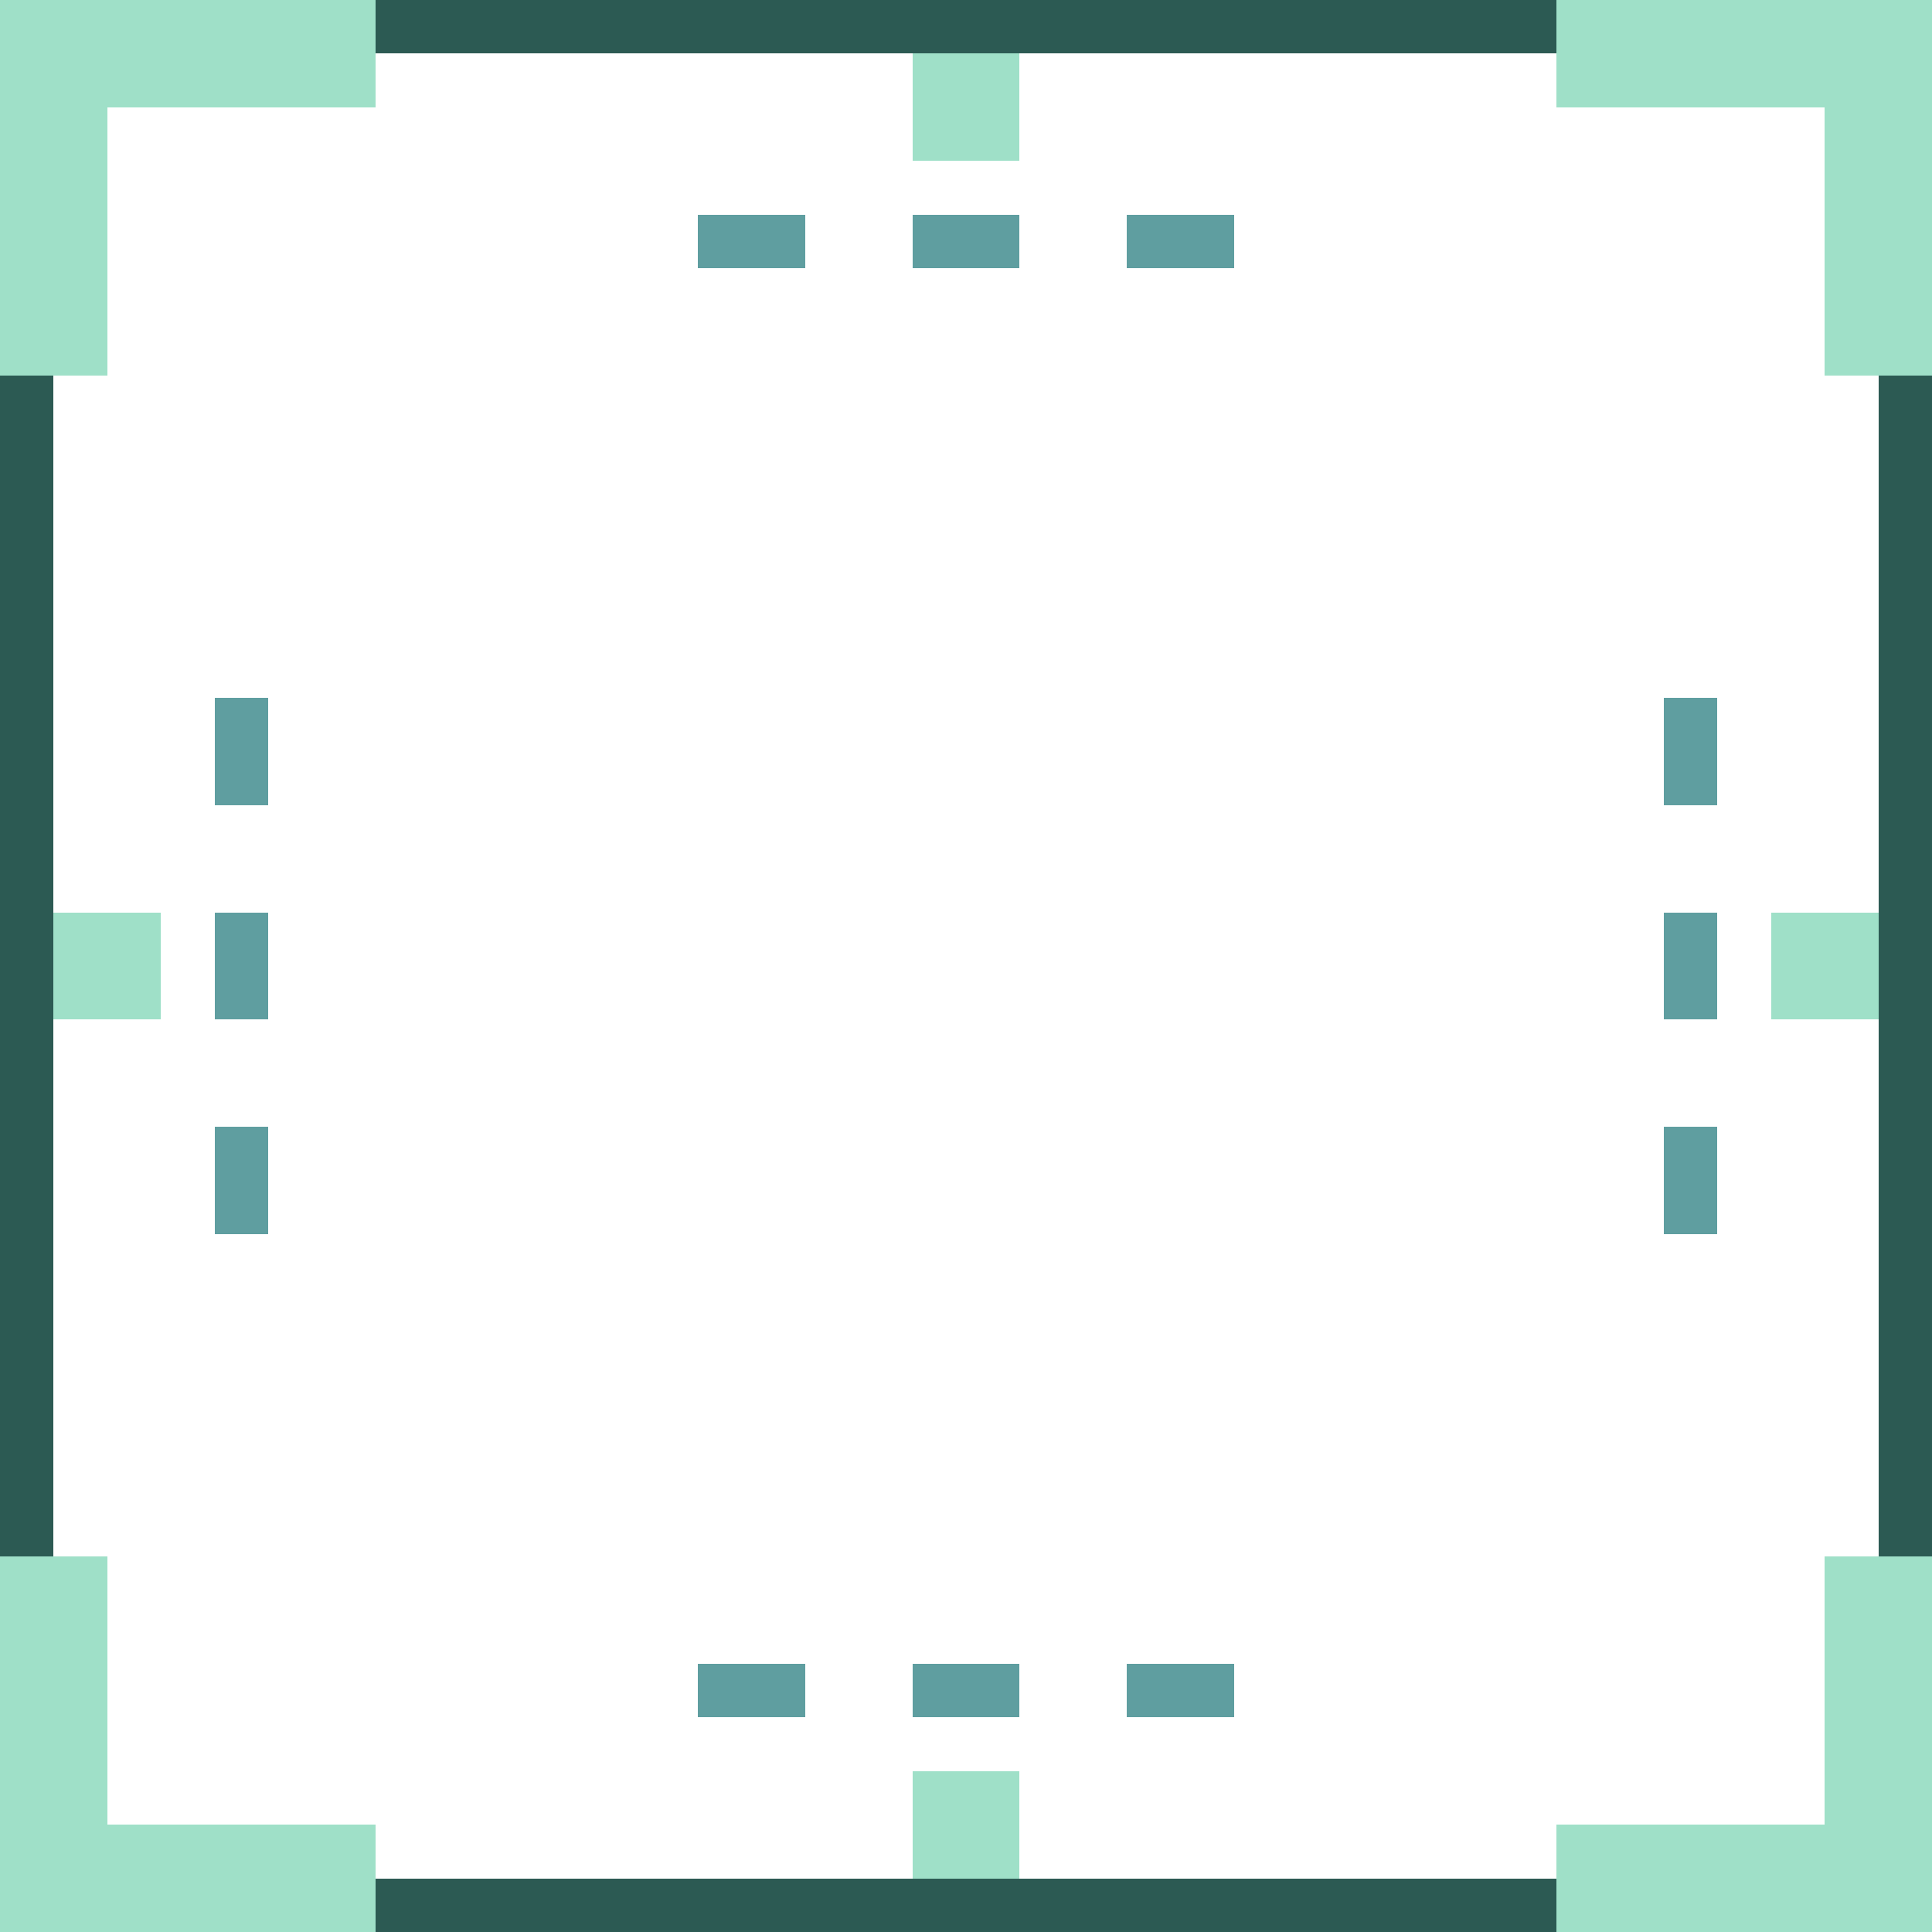
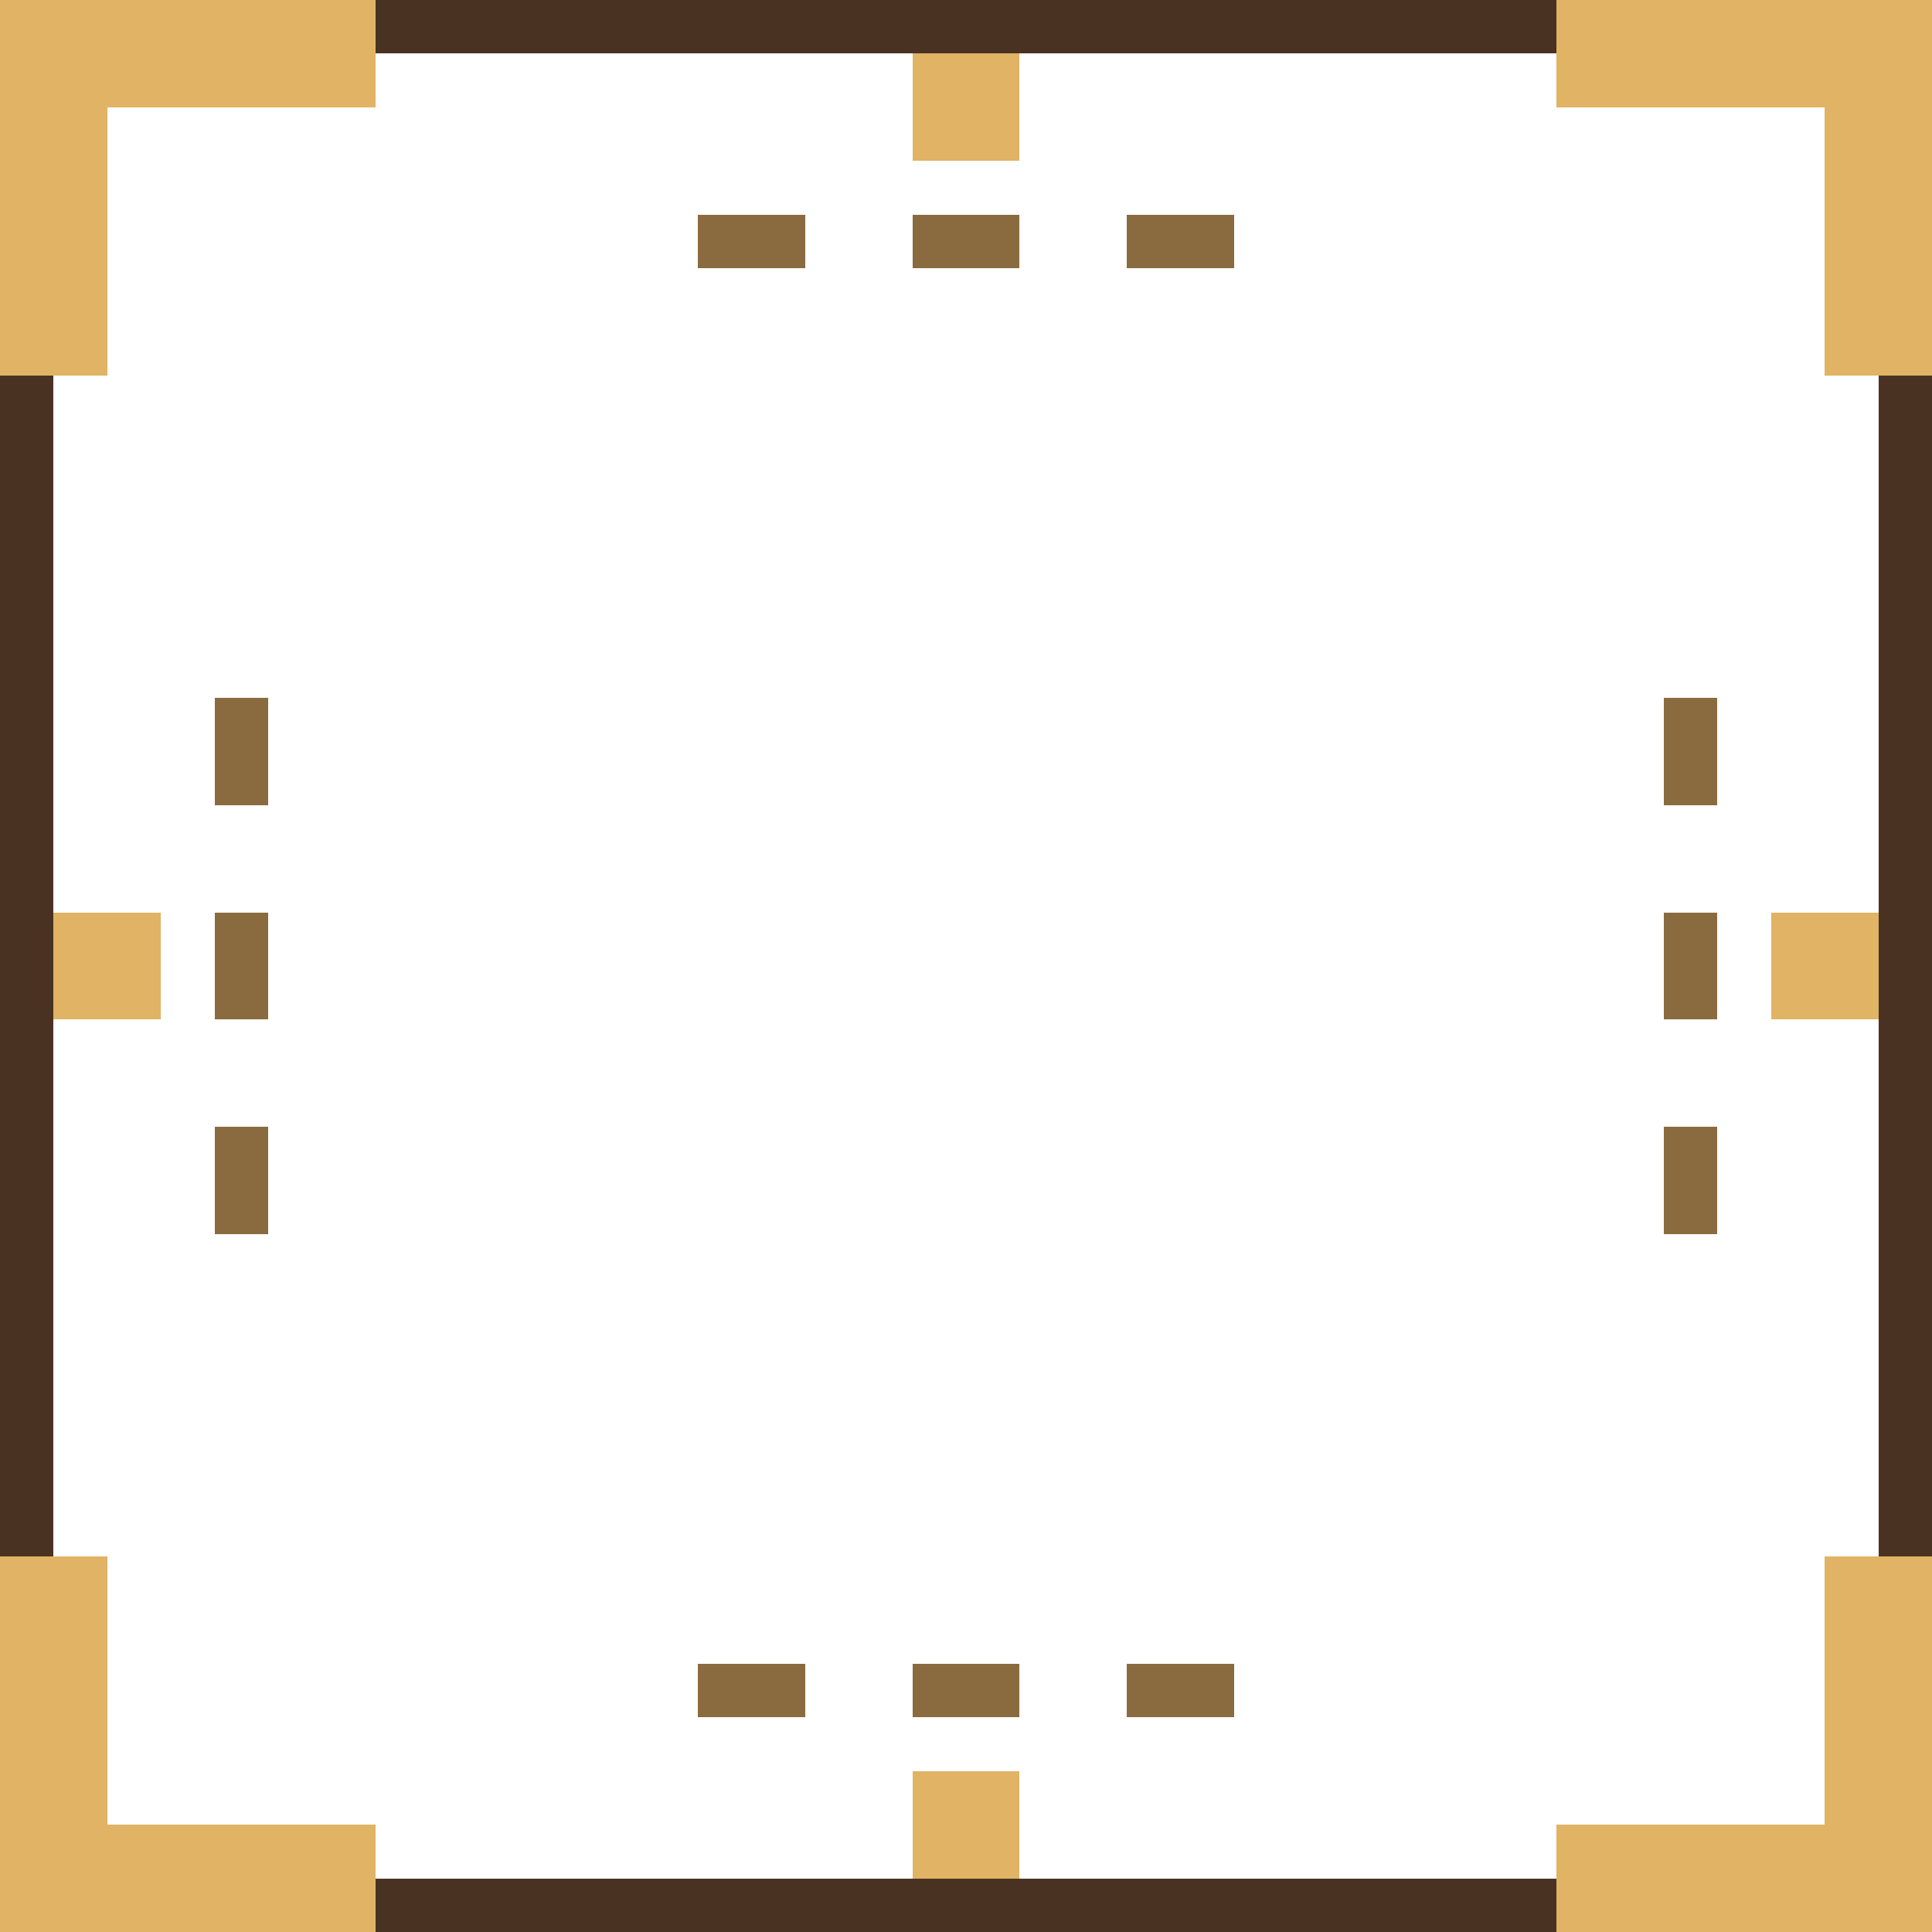
<svg xmlns="http://www.w3.org/2000/svg" width="36" height="36" viewBox="0 0 36 36" shape-rendering="crispEdges">
-   <rect x="0" y="0" width="36" height="1" fill="#2c5a53" />
-   <rect x="0" y="35" width="36" height="1" fill="#2c5a53" />
-   <rect x="0" y="0" width="1" height="36" fill="#2c5a53" />
-   <rect x="35" y="0" width="1" height="36" fill="#2c5a53" />
-   <rect x="13" y="4" width="2" height="1" fill="#5f9ea0" />
-   <rect x="13" y="31" width="2" height="1" fill="#5f9ea0" />
-   <rect x="17" y="4" width="2" height="1" fill="#5f9ea0" />
-   <rect x="17" y="31" width="2" height="1" fill="#5f9ea0" />
-   <rect x="21" y="4" width="2" height="1" fill="#5f9ea0" />
-   <rect x="21" y="31" width="2" height="1" fill="#5f9ea0" />
-   <rect x="4" y="13" width="1" height="2" fill="#5f9ea0" />
-   <rect x="31" y="13" width="1" height="2" fill="#5f9ea0" />
-   <rect x="4" y="17" width="1" height="2" fill="#5f9ea0" />
-   <rect x="31" y="17" width="1" height="2" fill="#5f9ea0" />
-   <rect x="4" y="21" width="1" height="2" fill="#5f9ea0" />
-   <rect x="31" y="21" width="1" height="2" fill="#5f9ea0" />
-   <rect x="0" y="0" width="7" height="2" fill="#9fe0c8" />
-   <rect x="0" y="0" width="2" height="7" fill="#9fe0c8" />
-   <rect x="29" y="0" width="7" height="2" fill="#9fe0c8" />
-   <rect x="34" y="0" width="2" height="7" fill="#9fe0c8" />
-   <rect x="0" y="34" width="7" height="2" fill="#9fe0c8" />
-   <rect x="0" y="29" width="2" height="7" fill="#9fe0c8" />
-   <rect x="29" y="34" width="7" height="2" fill="#9fe0c8" />
-   <rect x="34" y="29" width="2" height="7" fill="#9fe0c8" />
-   <rect x="17" y="1" width="2" height="2" fill="#9fe0c8" />
-   <rect x="17" y="33" width="2" height="2" fill="#9fe0c8" />
-   <rect x="1" y="17" width="2" height="2" fill="#9fe0c8" />
-   <rect x="33" y="17" width="2" height="2" fill="#9fe0c8" />
+   <rect x="0" y="0" width="36" height="1" fill="#4a3222" />
+   <rect x="0" y="35" width="36" height="1" fill="#4a3222" />
+   <rect x="0" y="0" width="1" height="36" fill="#4a3222" />
+   <rect x="35" y="0" width="1" height="36" fill="#4a3222" />
+   <rect x="13" y="4" width="2" height="1" fill="#8a6a3f" />
+   <rect x="13" y="31" width="2" height="1" fill="#8a6a3f" />
+   <rect x="17" y="4" width="2" height="1" fill="#8a6a3f" />
+   <rect x="17" y="31" width="2" height="1" fill="#8a6a3f" />
+   <rect x="21" y="4" width="2" height="1" fill="#8a6a3f" />
+   <rect x="21" y="31" width="2" height="1" fill="#8a6a3f" />
+   <rect x="4" y="13" width="1" height="2" fill="#8a6a3f" />
+   <rect x="31" y="13" width="1" height="2" fill="#8a6a3f" />
+   <rect x="4" y="17" width="1" height="2" fill="#8a6a3f" />
+   <rect x="31" y="17" width="1" height="2" fill="#8a6a3f" />
+   <rect x="4" y="21" width="1" height="2" fill="#8a6a3f" />
+   <rect x="31" y="21" width="1" height="2" fill="#8a6a3f" />
+   <rect x="0" y="0" width="7" height="2" fill="#e0b464" />
+   <rect x="0" y="0" width="2" height="7" fill="#e0b464" />
+   <rect x="29" y="0" width="7" height="2" fill="#e0b464" />
+   <rect x="34" y="0" width="2" height="7" fill="#e0b464" />
+   <rect x="0" y="34" width="7" height="2" fill="#e0b464" />
+   <rect x="0" y="29" width="2" height="7" fill="#e0b464" />
+   <rect x="29" y="34" width="7" height="2" fill="#e0b464" />
+   <rect x="34" y="29" width="2" height="7" fill="#e0b464" />
+   <rect x="17" y="1" width="2" height="2" fill="#e0b464" />
+   <rect x="17" y="33" width="2" height="2" fill="#e0b464" />
+   <rect x="1" y="17" width="2" height="2" fill="#e0b464" />
+   <rect x="33" y="17" width="2" height="2" fill="#e0b464" />
</svg>
